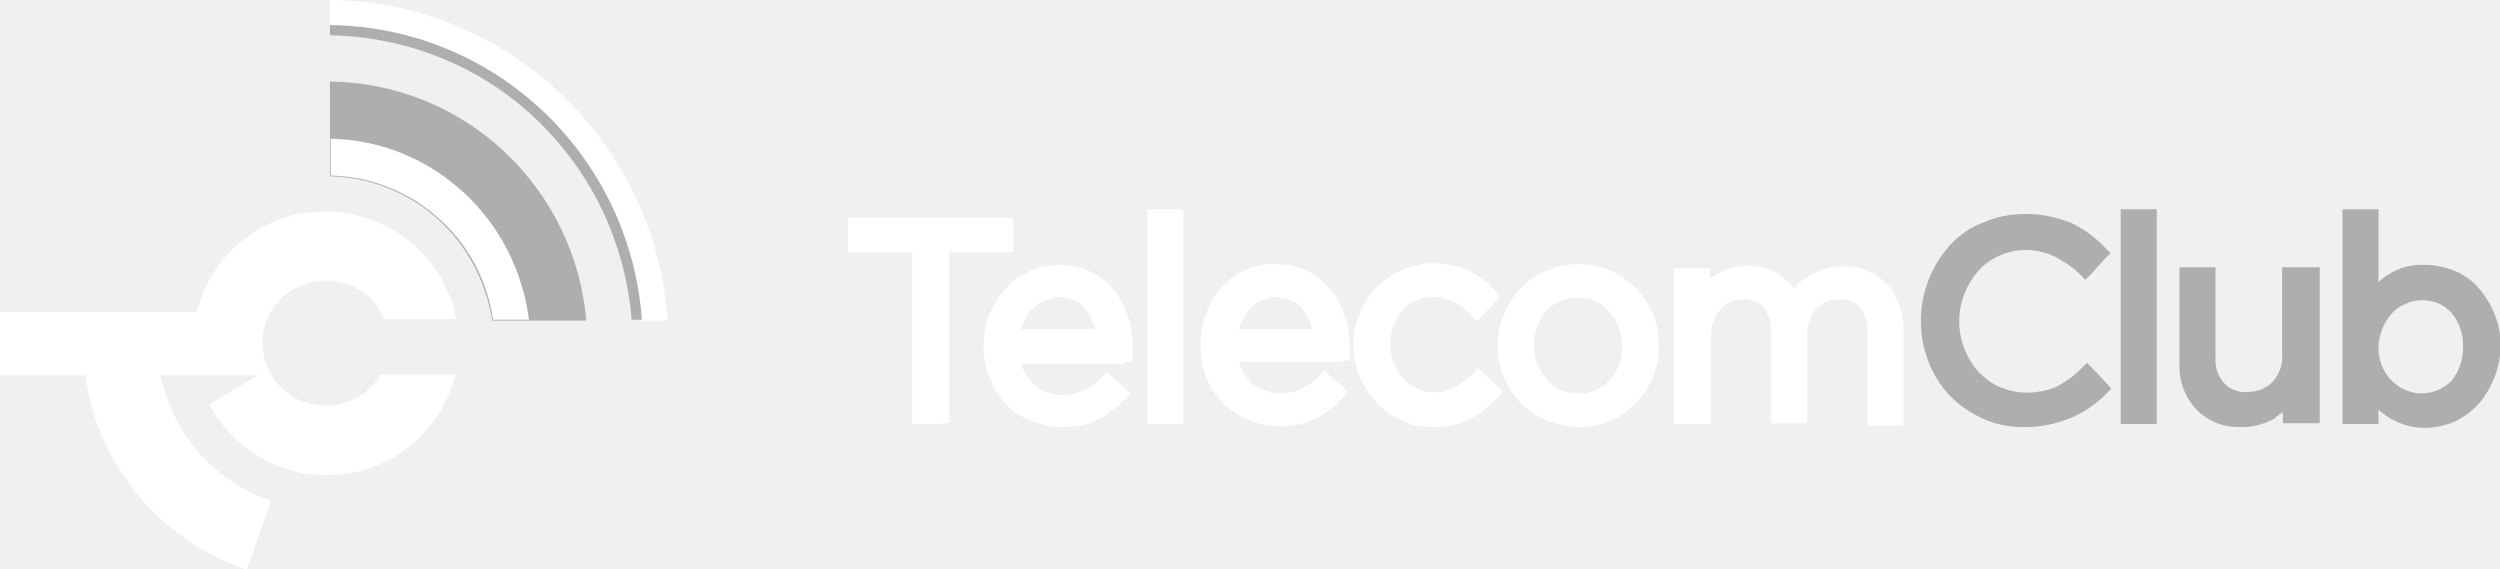
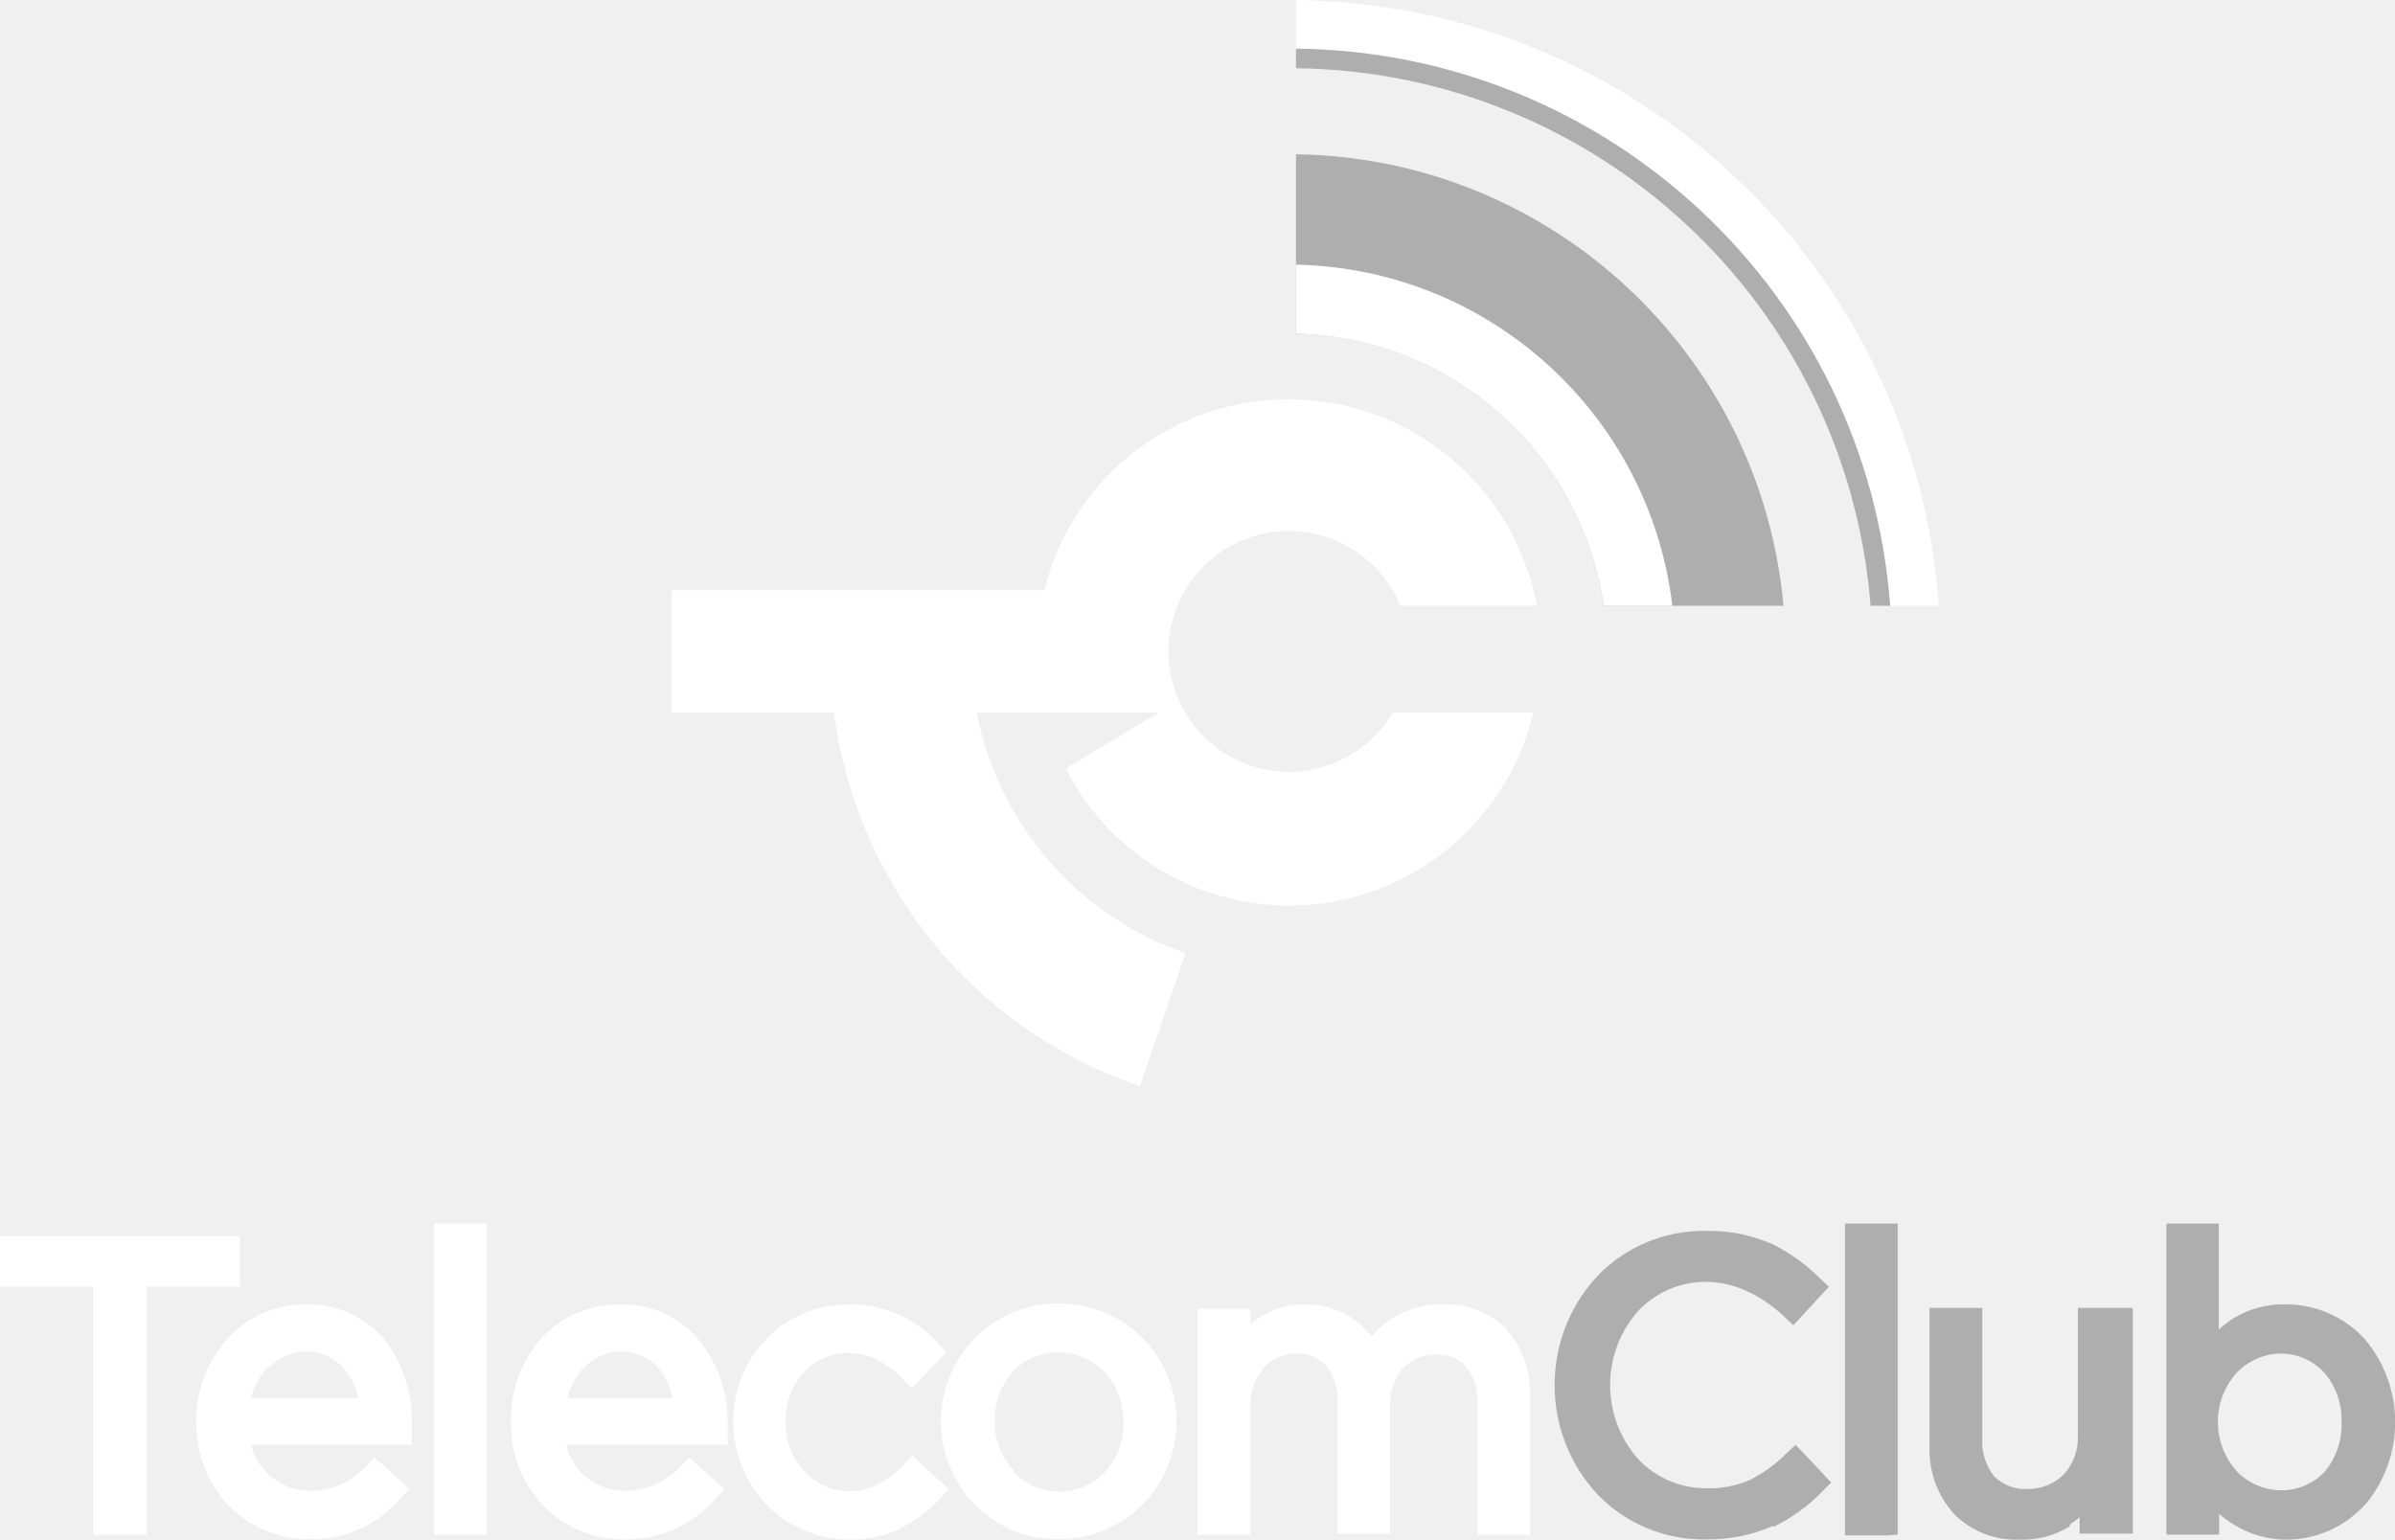
- <svg xmlns="http://www.w3.org/2000/svg" id="Layer_1" viewBox="0 0 319 72.6">
-   <style>.st0{fill:#fff}.st1{fill:#aeaeaf}</style>
-   <path class="st0" d="M42.1 0c11 .1 21.5 4.4 29.5 12s12.8 17.9 13.6 28.9h-3.3c-.8-10.1-5.3-19.6-12.6-26.6-7.4-7-17.1-10.9-27.2-11V0z" />
-   <path class="st1" d="M42.1 3.2c10.1.1 19.8 4 27.2 11 7.4 7 11.9 16.5 12.6 26.6h-1.3c-.8-9.8-5.1-18.9-12.3-25.7C61.2 8.4 51.9 4.7 42.1 4.5V3.2zm32.7 37.6c-.7-8.2-4.5-15.9-10.5-21.5s-13.9-8.8-22.2-8.9v12.1c5 .1 9.9 2 13.7 5.4 3.8 3.4 6.2 8 7 13h12z" />
-   <path class="st0" d="M42.1 17.7c6.3.1 12.3 2.5 17 6.8 4.7 4.3 7.6 10.1 8.4 16.3h-4.6c-.7-5-3.2-9.7-7-13-3.8-3.4-8.7-5.3-13.7-5.4v-4.7z" />
-   <path class="st0" d="M41.5 27c4 0 7.8 1.4 10.9 3.9 3 2.5 5.1 6 5.8 9.8H49c-.7-1.7-1.9-3.1-3.5-3.9-1.6-.9-3.4-1.2-5.2-.9-1.8.3-3.5 1.2-4.7 2.5-1.2 1.3-2 3-2.1 4.8-.1 1.8.4 3.6 1.4 5.1s2.5 2.6 4.3 3.1c1.7.5 3.6.5 5.3-.2 1.7-.6 3.1-1.8 4.1-3.4h9.5c-.8 3.3-2.6 6.3-5.2 8.6s-5.8 3.7-9.2 4.1c-3.4.4-6.9-.2-9.9-1.8s-5.5-4.1-7.1-7.1l6.2-3.7H20.5c.7 3.6 2.4 7 4.9 9.9 2.5 2.8 5.6 4.9 9.2 6.1l-3.1 8.8c-5.4-1.8-10.2-5.1-13.9-9.5-3.6-4.4-6-9.7-6.7-15.3H0v-8.1h25.1c.9-3.6 3-6.9 6-9.2C34 28.2 37.7 27 41.5 27z" />
-   <path class="st0" d="M120.2 54.1h-3.8V32.2h-8.2v-4.4h21.1v4.4h-8.2V54h-.9zm23.4-7.9h.9v-1.9c.1-2.8-.8-5.4-2.6-7.6-.9-.9-1.9-1.7-3.1-2.2s-2.4-.7-3.7-.7c-1.3 0-2.6.3-3.7.8-1.2.5-2.2 1.3-3.1 2.2-1.8 2-2.8 4.7-2.8 7.4s1 5.3 2.8 7.3c.9 1 2 1.7 3.3 2.2 1.2.5 2.6.8 3.9.8 1.6 0 3.3-.3 4.7-1 1.3-.7 2.4-1.6 3.4-2.6l.6-.7-.6-.6-1.7-1.5-.7-.6-.7.7c-.6.7-1.4 1.2-2.2 1.6-.9.4-1.8.6-2.8.6-1.4 0-2.7-.5-3.6-1.4-.8-.7-1.3-1.6-1.6-2.6h13.3zm-11.7-6.9c.4-.4.9-.8 1.5-1 .6-.2 1.1-.4 1.7-.4.6 0 1.2.1 1.7.3.6.2 1.1.6 1.5 1 .7.8 1.2 1.8 1.4 2.8h-9.4c.3-1 .8-2 1.5-2.7h.1zm18.3 14.8h-3.8V26.7h4.6v27.4h-.8zm21.1-7.9h-13.2c.3 1 .8 1.9 1.5 2.6 1 .9 2.3 1.4 3.7 1.4 1 0 1.9-.2 2.8-.6.8-.4 1.6-1 2.2-1.6l.7-.7.7.6 1.7 1.5.6.6-.6.7c-1 1.1-2.2 2-3.5 2.7-1.5.7-3.1 1.1-4.7 1-1.3 0-2.6-.3-3.9-.8-1.2-.5-2.3-1.3-3.3-2.2-1.9-2-2.9-4.6-2.8-7.4 0-2.7.9-5.3 2.7-7.4.9-.9 1.9-1.7 3.1-2.2 1.2-.5 2.5-.8 3.7-.7 1.3 0 2.5.2 3.7.7 1.2.5 2.2 1.3 3.1 2.2 1.8 2.1 2.7 4.8 2.7 7.5V46h-.9zm-11.7-6.9c-.7.8-1.2 1.7-1.5 2.7h9.3c-.2-1-.7-2-1.4-2.8-.4-.4-.9-.8-1.5-1-.6-.2-1.1-.3-1.7-.3-.6 0-1.2.1-1.7.4-.6.2-1 .6-1.5 1zm28.1 14.1c-1.4.8-3.1 1.1-4.7 1.1-1.4 0-2.7-.2-4-.8-1.3-.5-2.4-1.3-3.3-2.3-1.9-2-3-4.6-3-7.4s1.1-5.4 3-7.4c.9-.9 2.1-1.7 3.3-2.2 1.2-.5 2.6-.8 3.9-.8 1.6 0 3.2.3 4.7 1 1.2.6 2.3 1.5 3.2 2.5l.6.7-.6.7-1.7 1.8-.7.7-.7-.8c-.6-.7-1.4-1.3-2.2-1.7-.8-.4-1.8-.7-2.7-.6-.7 0-1.4.1-2.1.4-.7.3-1.3.7-1.7 1.3-1.1 1.2-1.7 2.8-1.6 4.4 0 1.6.6 3.1 1.7 4.3.8.9 1.9 1.5 3.1 1.7 1.2.2 2.4 0 3.5-.6.8-.5 1.6-1 2.2-1.7l.7-.7.7.6 1.8 1.7.7.6-.6.7c-1.1 1.2-2.2 2.1-3.5 2.8zm21-1.9c1.9-2 3-4.6 3-7.4s-1.1-5.4-3-7.4c-2-1.9-4.6-3-7.3-3s-5.4 1.1-7.3 3c-1.9 2-3 4.6-3 7.4 0 2.8 1.1 5.4 3 7.4 1 1 2.1 1.7 3.4 2.2 1.3.5 2.6.8 4 .8s2.7-.2 4-.8c1.1-.5 2.3-1.3 3.2-2.2zm-11.3-3.1c-1.1-1.2-1.7-2.7-1.7-4.3 0-1.6.6-3.2 1.6-4.4.5-.5 1.1-1 1.8-1.3.7-.3 1.4-.4 2.2-.4.8 0 1.5.1 2.2.4.7.3 1.3.7 1.8 1.3 1.1 1.2 1.7 2.8 1.7 4.4 0 1.6-.5 3.2-1.6 4.4-.5.5-1.1 1-1.8 1.3-.7.3-1.4.4-2.2.4s-1.5-.2-2.2-.4c-.7-.3-1.3-.7-1.8-1.3v-.1zm19.9 5.7h-3.7V34.2h4.6v1.4c.2-.2.4-.4.7-.5 1.2-.8 2.6-1.2 4.1-1.2 1.4 0 2.8.3 4 1.1.7.5 1.4 1.1 1.9 1.8.5-.6 1.2-1.2 1.9-1.6 1.3-.8 2.9-1.2 4.4-1.2 1 0 2.1.1 3 .5 1 .4 1.8 1 2.6 1.7 1.4 1.7 2.1 3.8 2.1 6v12.1h-4.6V42.6c.1-1.2-.3-2.4-1-3.4-.3-.4-.8-.6-1.2-.8-.5-.2-1-.3-1.5-.2-.5 0-1.1.1-1.6.3-.5.2-.9.5-1.3.9-.7.9-1.1 2-1.1 3.2V54H226V42.5c.1-1.2-.3-2.3-1-3.3-.3-.4-.7-.7-1.2-.8-.5-.2-1-.3-1.4-.2-.5 0-1.1.1-1.6.3-.5.2-.9.5-1.3 1-.8 1-1.2 2.2-1.2 3.4v11.2h-1z" />
-   <path class="st1" d="M264.3 53.3c-1.9.8-3.9 1.2-6 1.2-1.8 0-3.5-.3-5.1-1-1.6-.7-3.1-1.7-4.3-2.9-2.5-2.6-3.8-6.1-3.8-9.7 0-3.6 1.4-7.1 3.8-9.7 1.2-1.3 2.7-2.3 4.4-2.9 1.6-.7 3.4-1 5.2-1 2 0 4 .4 5.9 1.2 1.6.8 3 1.8 4.2 3.1l.7.7-.7.7-1.8 2-.7.7-.7-.7c-.9-.9-2-1.6-3.1-2.2-1.2-.6-2.5-.9-3.8-.9-1.1 0-2.2.2-3.3.7-1 .4-2 1.1-2.7 1.9-1.6 1.8-2.5 4.1-2.5 6.5s.9 4.7 2.5 6.5c.8.8 1.7 1.5 2.7 1.9 1 .4 2.1.7 3.3.7 1.3 0 2.6-.2 3.8-.7 1.2-.6 2.3-1.4 3.3-2.4l.7-.7.7.7 1.8 1.9.6.7-.7.7c-1.2 1.2-2.7 2.3-4.4 3zm52-1.8c-.9 1-1.9 1.7-3.1 2.3-1.2.5-2.5.8-3.8.8-1.7 0-3.3-.5-4.7-1.4-.4-.3-.9-.6-1.2-.9v1.8h-4.6V26.7h4.6V36c.4-.4.8-.7 1.3-1 1.4-.9 3-1.3 4.7-1.2 1.3 0 2.6.3 3.8.8 1.2.5 2.3 1.3 3.1 2.3 1.7 2 2.7 4.6 2.7 7.3-.1 2.6-1 5.2-2.8 7.3zM305 48.4c.5.5 1.1 1 1.8 1.3.7.3 1.4.5 2.1.5.7 0 1.4-.1 2.1-.4.7-.3 1.3-.7 1.8-1.2 1-1.2 1.5-2.8 1.5-4.4 0-1.6-.5-3.1-1.5-4.3-.5-.5-1.1-1-1.7-1.2-.7-.3-1.4-.4-2.1-.4-.7 0-1.5.2-2.1.5-.7.3-1.3.7-1.8 1.3-1 1.2-1.6 2.7-1.6 4.3s.5 2.8 1.5 4zm-14.6 4.9c-1.3.8-2.9 1.2-4.4 1.2-1.1 0-2.1-.1-3.1-.5s-1.9-1-2.6-1.7c-1.5-1.6-2.3-3.7-2.2-5.9V34.1h4.6v11.5c-.1 1.2.3 2.4 1.1 3.3.4.4.8.7 1.4.9.5.2 1 .3 1.6.2.6 0 1.2-.1 1.7-.3.5-.2 1-.5 1.5-1 .8-.9 1.3-2.1 1.2-3.4V34.1h4.8V54h-4.7v-1.4l-.9.6v.1zm-16.1.8h-3.7V26.7h4.6v27.4h-.9z" />
+ <svg xmlns="http://www.w3.org/2000/svg" viewBox="0 0 95.45 61.37">
+   <defs>
+     <style>.cls-1{fill:#fff;}.cls-1,.cls-2{fill-rule:evenodd;}.cls-2{fill:#aeaeaf;}</style>
+   </defs>
+   <g id="Слой_2" data-name="Слой 2">
+     <g id="_1" data-name="1">
+       <path class="cls-1" d="M51.65,0A26,26,0,0,1,77.27,24.15H75.33A24,24,0,0,0,51.65,1.94Z" />
+       <path class="cls-2" d="M51.65,1.94A24,24,0,0,1,75.33,24.15h-.78A23.26,23.26,0,0,0,51.65,2.72V1.94ZM71.08,24.15a19.8,19.8,0,0,0-19.43-18V13.3A12.68,12.68,0,0,1,63.91,24.15Z" />
+       <path class="cls-1" d="M51.65,10.55a15.43,15.43,0,0,1,15,13.6H63.91A12.69,12.69,0,0,0,51.65,13.3Z" />
+       <path class="cls-1" d="M51.36,15.92a10.06,10.06,0,0,1,9.89,8.23H55.81a4.8,4.8,0,1,0-.31,4.26h5.61a10,10,0,0,1-18.64,2.23l3.7-2.23H38.93A12.7,12.7,0,0,0,47.25,38l-1.82,5.3A18.19,18.19,0,0,1,33.24,28.41H26.77V23.53H41.62A10,10,0,0,1,51.36,15.92Z" />
+       <path class="cls-1" d="M5.41,61.18H3.71V51.29H0v-2H9.56v2H5.85v9.89ZM16,57.6h.41l0-.41a2.17,2.17,0,0,0,0-.26c0-.13,0-.17,0-.2a5.18,5.18,0,0,0-1.17-3.43A4,4,0,0,0,12.17,52a4.17,4.17,0,0,0-3.1,1.36,4.92,4.92,0,0,0-1.25,3.34A4.78,4.78,0,0,0,9.09,60a4.47,4.47,0,0,0,3.24,1.36,4.74,4.74,0,0,0,2.15-.47A5,5,0,0,0,16,59.69l.29-.33L16,59.07l-.75-.68-.32-.28-.3.31a3.34,3.34,0,0,1-1,.74,2.9,2.9,0,0,1-1.27.27,2.4,2.4,0,0,1-1.65-.64A2.47,2.47,0,0,1,10,57.6Zm-5.27-3.09a2,2,0,0,1,1.45-.63,1.92,1.92,0,0,1,1.45.59,2.6,2.6,0,0,1,.64,1.27H10a2.77,2.77,0,0,1,.67-1.23ZM19,61.18H17.3V48.78h2.1v12.4Zm9.54-3.58H22.56a2.54,2.54,0,0,0,.68,1.19,2.42,2.42,0,0,0,1.66.64,2.94,2.94,0,0,0,1.27-.27,3.62,3.62,0,0,0,1-.74l.3-.31.31.28.76.68.33.29-.29.33A5,5,0,0,1,27,60.9a4.69,4.69,0,0,1-2.14.47A4.44,4.44,0,0,1,21.63,60a4.74,4.74,0,0,1-1.27-3.34,4.91,4.91,0,0,1,1.24-3.34A4.19,4.19,0,0,1,24.71,52a4,4,0,0,1,3.07,1.33A5.18,5.18,0,0,1,29,56.73v.2c0,.09,0,.18,0,.26l0,.41Zm-5.26-3.09a2.77,2.77,0,0,0-.67,1.23h4.2a2.68,2.68,0,0,0-.63-1.27,1.94,1.94,0,0,0-1.45-.59,2,2,0,0,0-1.45.63ZM36,60.87a4.38,4.38,0,0,1-2.13.5A4.54,4.54,0,0,1,30.57,60a4.78,4.78,0,0,1,0-6.66A4.56,4.56,0,0,1,33.84,52a4.64,4.64,0,0,1,2.12.47,5,5,0,0,1,1.47,1.12l.28.3-.28.31-.78.82-.32.33L36,55a3.74,3.74,0,0,0-1-.77,2.56,2.56,0,0,0-1.22-.29,2.32,2.32,0,0,0-1.74.77,2.86,2.86,0,0,0-.73,2,2.8,2.8,0,0,0,.75,1.95,2.45,2.45,0,0,0,3,.48,4.05,4.05,0,0,0,1-.79l.3-.32.32.29.81.75.32.29-.29.32A5.32,5.32,0,0,1,36,60.87ZM45.52,60a4.76,4.76,0,0,0,0-6.68,4.74,4.74,0,0,0-6.65,0,4.77,4.77,0,0,0,0,6.69,4.62,4.62,0,0,0,3.31,1.35A4.68,4.68,0,0,0,45.52,60ZM40.4,58.62a2.8,2.8,0,0,1-.76-1.95,2.91,2.91,0,0,1,.74-2,2.42,2.42,0,0,1,1.8-.76,2.51,2.51,0,0,1,1.83.78,2.85,2.85,0,0,1,.76,2,2.89,2.89,0,0,1-.74,2h0a2.52,2.52,0,0,1-3.63,0Zm9,2.56H47.73v-9h2.1v.62a2.34,2.34,0,0,1,.31-.24A3.27,3.27,0,0,1,52,52a3.36,3.36,0,0,1,1.79.48h0a3.34,3.34,0,0,1,.87.8,3.8,3.8,0,0,1,.85-.74,3.66,3.66,0,0,1,2-.54,3.38,3.38,0,0,1,2.54,1,3.89,3.89,0,0,1,.93,2.7v5.49h-2.1V56a2.31,2.31,0,0,0-.45-1.53A1.53,1.53,0,0,0,57.21,54a1.72,1.72,0,0,0-1.31.56A2.24,2.24,0,0,0,55.4,56v5.14H53.31V55.94a2.25,2.25,0,0,0-.45-1.49,1.5,1.5,0,0,0-1.2-.49,1.69,1.69,0,0,0-1.3.58,2.3,2.3,0,0,0-.53,1.55v5.09Z" />
+       <path class="cls-2" d="M70.66,60.83a6.39,6.39,0,0,1-2.71.54,5.86,5.86,0,0,1-4.26-1.77,6.4,6.4,0,0,1,0-8.76h0A5.89,5.89,0,0,1,68,49.07a6.2,6.2,0,0,1,2.66.54A7.15,7.15,0,0,1,72.57,51l.32.3-.3.32-.82.89-.3.32-.32-.3a5.39,5.39,0,0,0-1.41-1A4,4,0,0,0,68,51.1a3.7,3.7,0,0,0-2.72,1.17,4.46,4.46,0,0,0,0,5.89A3.7,3.7,0,0,0,68,59.33,4,4,0,0,0,69.74,59a5.7,5.7,0,0,0,1.5-1.1l.32-.3.31.32.82.87.29.31-.3.3a6.84,6.84,0,0,1-2,1.47ZM94.24,60a4.24,4.24,0,0,1-3.13,1.38A3.94,3.94,0,0,1,89,60.76a3.84,3.84,0,0,1-.56-.41v.83H86.34V48.78h2.09V53a4.81,4.81,0,0,1,.57-.44A3.83,3.83,0,0,1,91.11,52a4.25,4.25,0,0,1,3.14,1.39,5.13,5.13,0,0,1,0,6.61Zm-5.13-1.38a2.47,2.47,0,0,0,1.78.79,2.34,2.34,0,0,0,1.76-.74,2.94,2.94,0,0,0,.67-2,2.88,2.88,0,0,0-.69-1.95,2.36,2.36,0,0,0-1.74-.76,2.48,2.48,0,0,0-1.78.8,2.93,2.93,0,0,0,0,3.85Zm-6.62,2.23a3.59,3.59,0,0,1-2,.53,3.48,3.48,0,0,1-2.59-1h0a3.8,3.8,0,0,1-1-2.69V52.14h2.1v5.21a2.22,2.22,0,0,0,.48,1.51,1.76,1.76,0,0,0,1.33.5,2,2,0,0,0,1.44-.58,2.15,2.15,0,0,0,.56-1.53V52.14H85v9H82.88v-.65a4,4,0,0,1-.39.29Zm-7.3.36H73.53V48.78h2.1v12.4Z" />
+     </g>
+   </g>
</svg>
